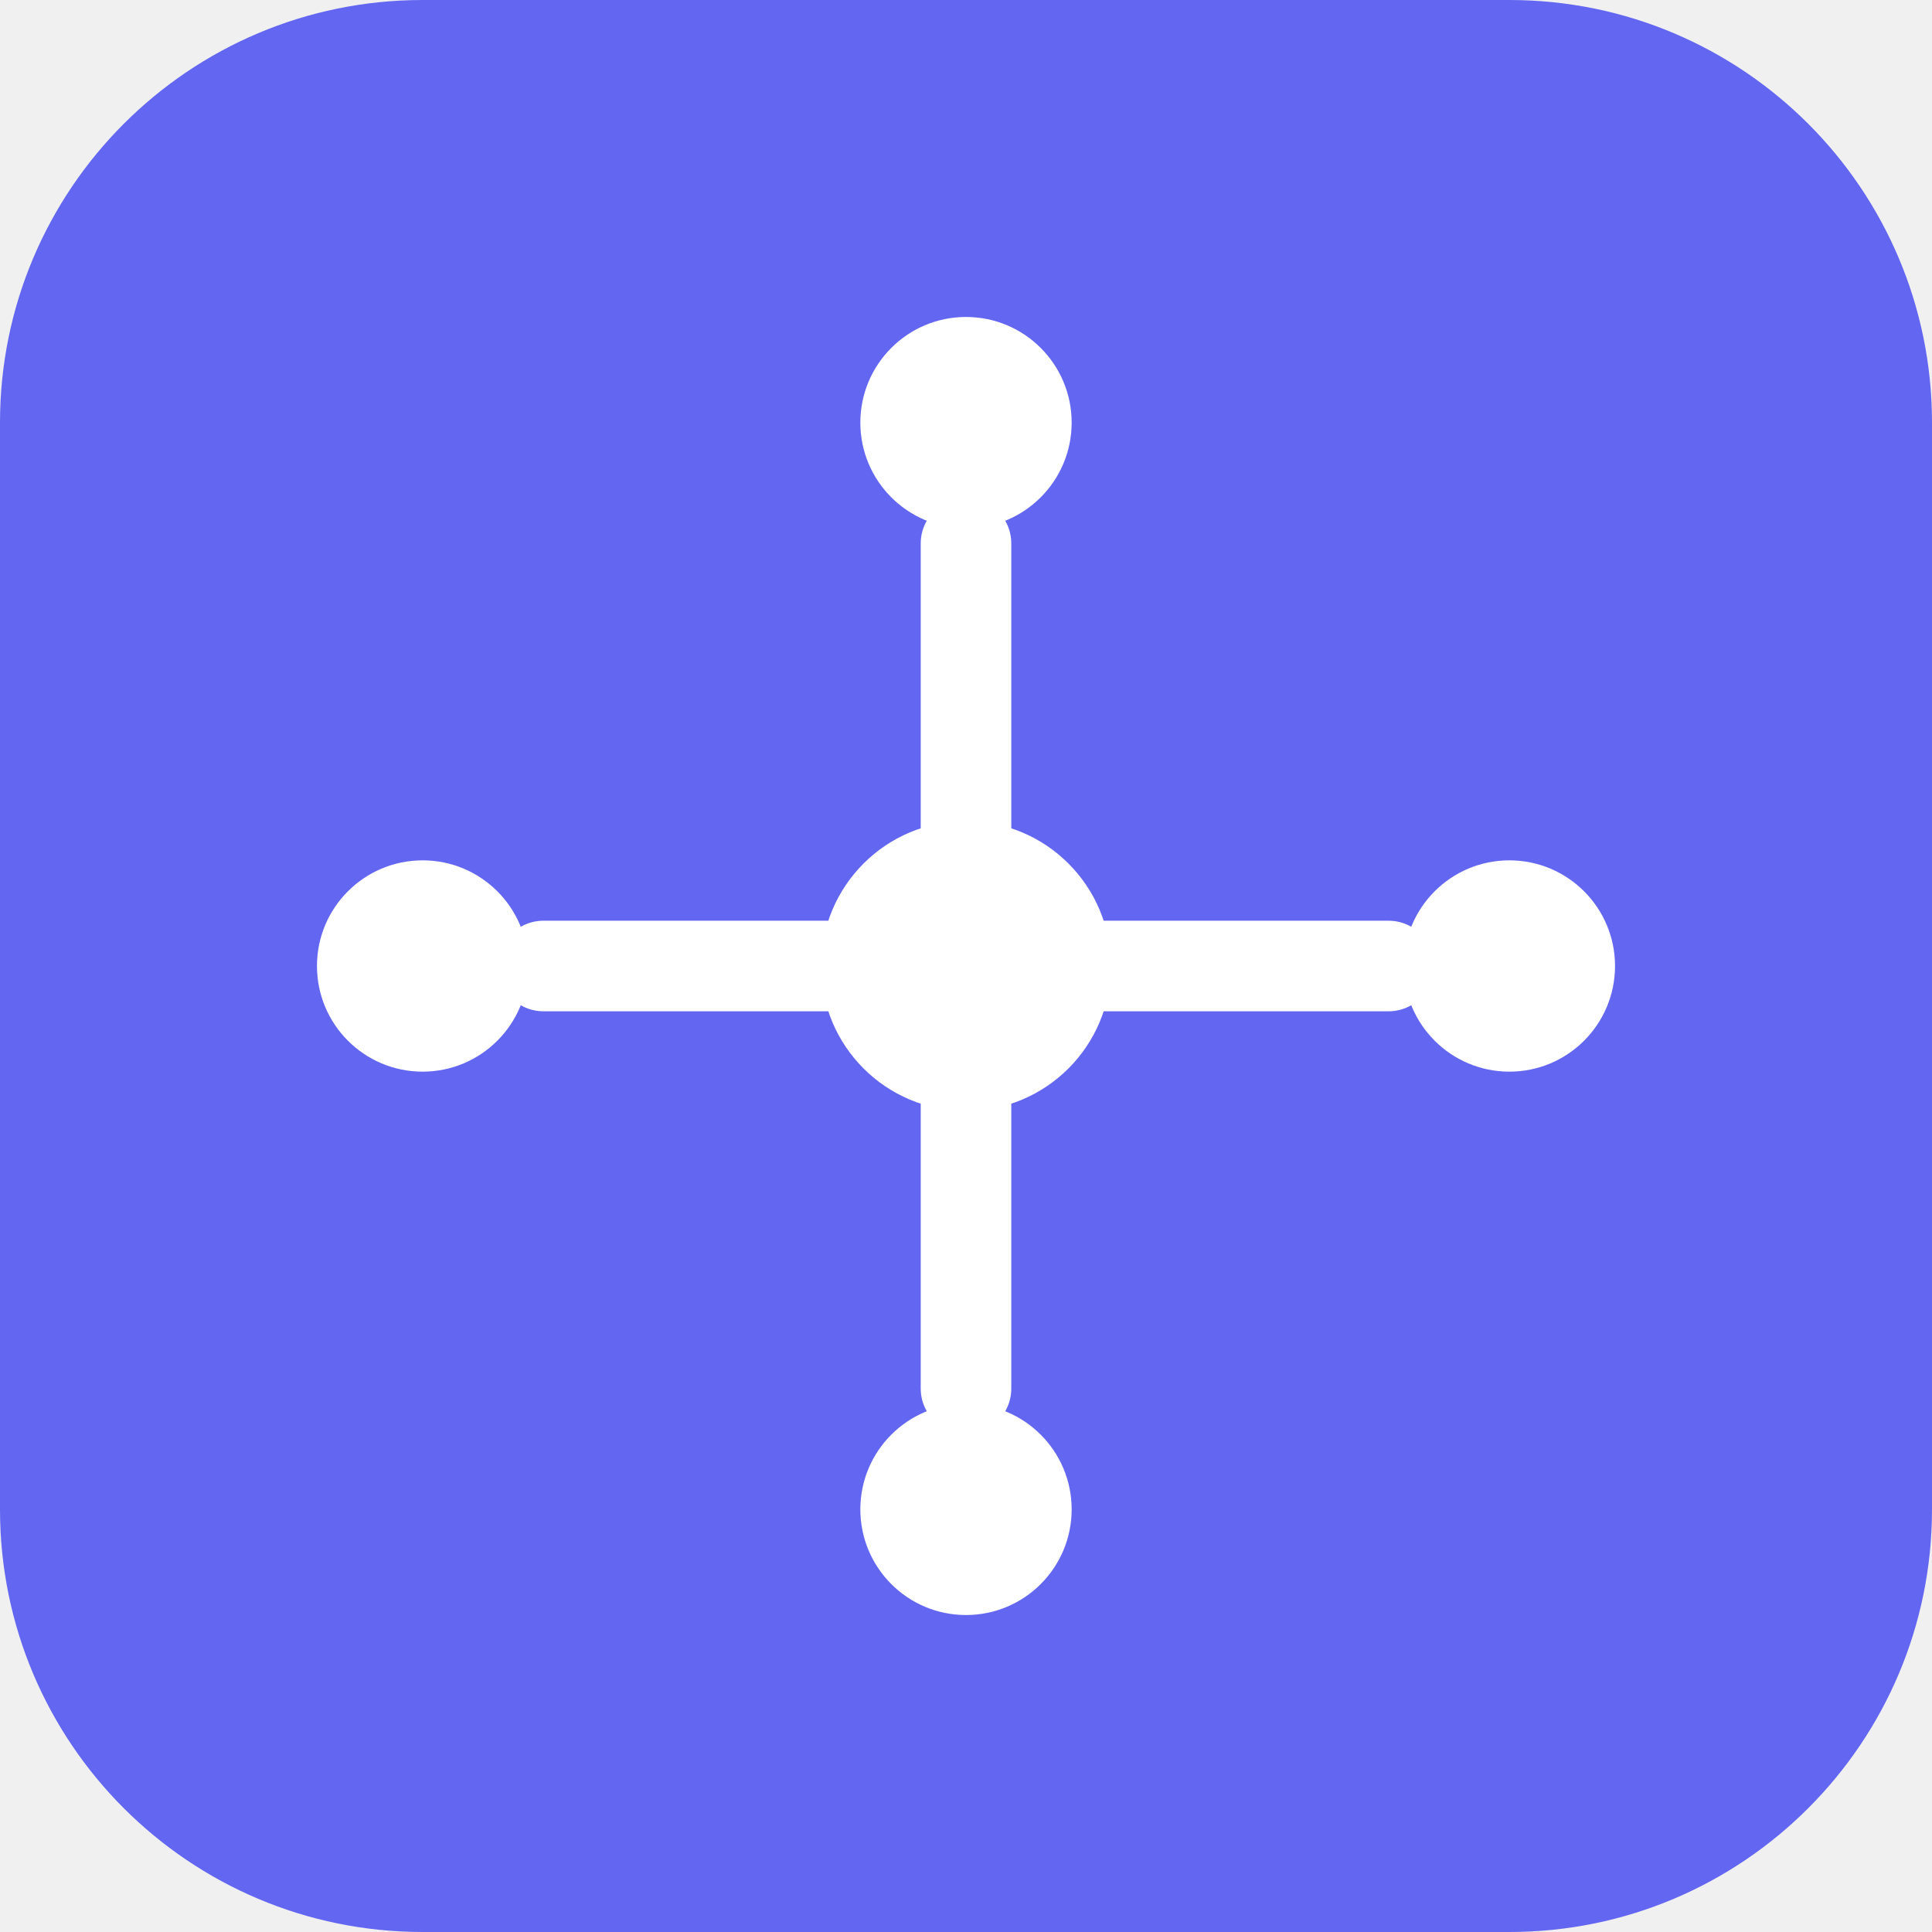
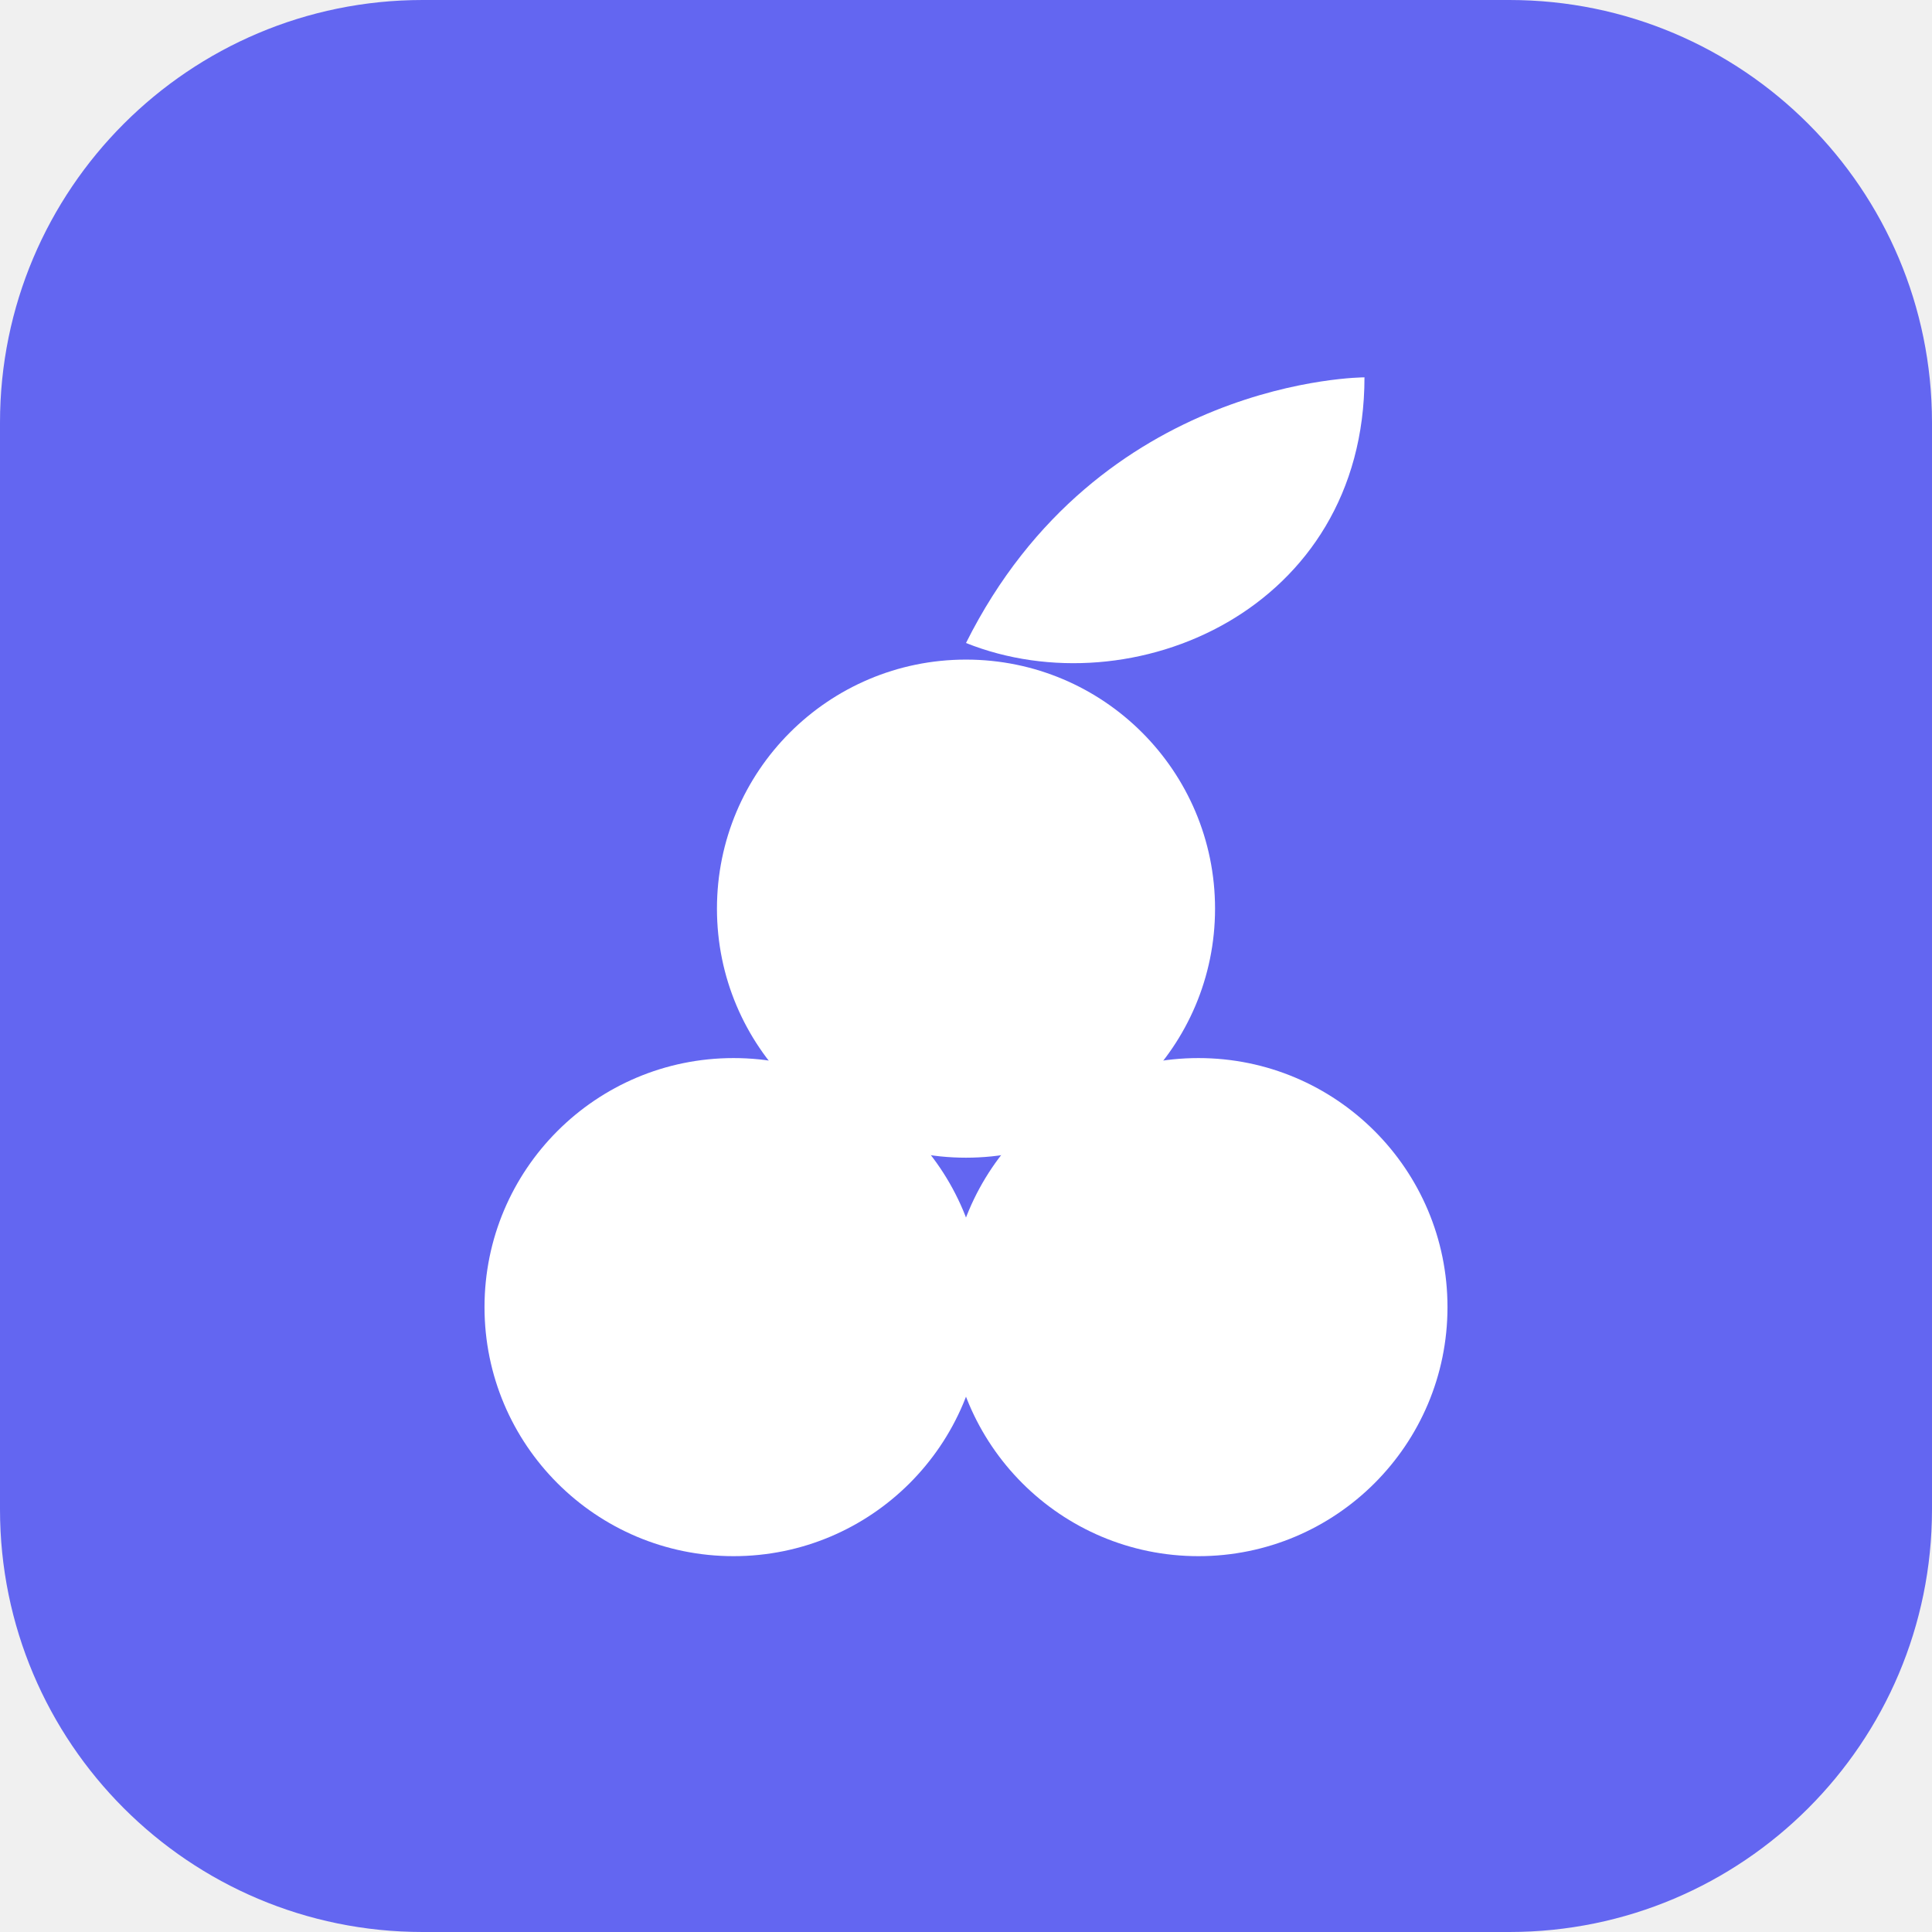
<svg xmlns="http://www.w3.org/2000/svg" viewBox="0 0 64 64" width="64" height="64" role="img" aria-labelledby="ttl desc">
  <rect width="64" height="64" rx="14" fill="#6366F1" />
-   <g stroke="#FFFFFF" stroke-width="3" stroke-linecap="round">
-     <line x1="32" y1="32" x2="32" y2="18" />
-     <line x1="32" y1="32" x2="32" y2="46" />
-     <line x1="32" y1="32" x2="18" y2="32" />
-     <line x1="32" y1="32" x2="46" y2="32" />
-   </g>
  <g fill="#FFFFFF">
-     <circle cx="32" cy="14" r="3.5" />
-     <circle cx="32" cy="50" r="3.5" />
-     <circle cx="14" cy="32" r="3.5" />
-     <circle cx="50" cy="32" r="3.5" />
-     <circle cx="32" cy="32" r="4.8" />
+     <circle cx="24.3" cy="43.3" r="8.25" />
+     <circle cx="39.7" cy="43.3" r="8.25" />
+     <circle cx="32.0" cy="30.1" r="8.25" />
+     <path d="M32.0 21.3 C36.4 12.5 45.2 12.5 45.2 12.5 C45.2 20.2 37.5 23.5 32.0 21.3 Z" />
  </g>
</svg>
